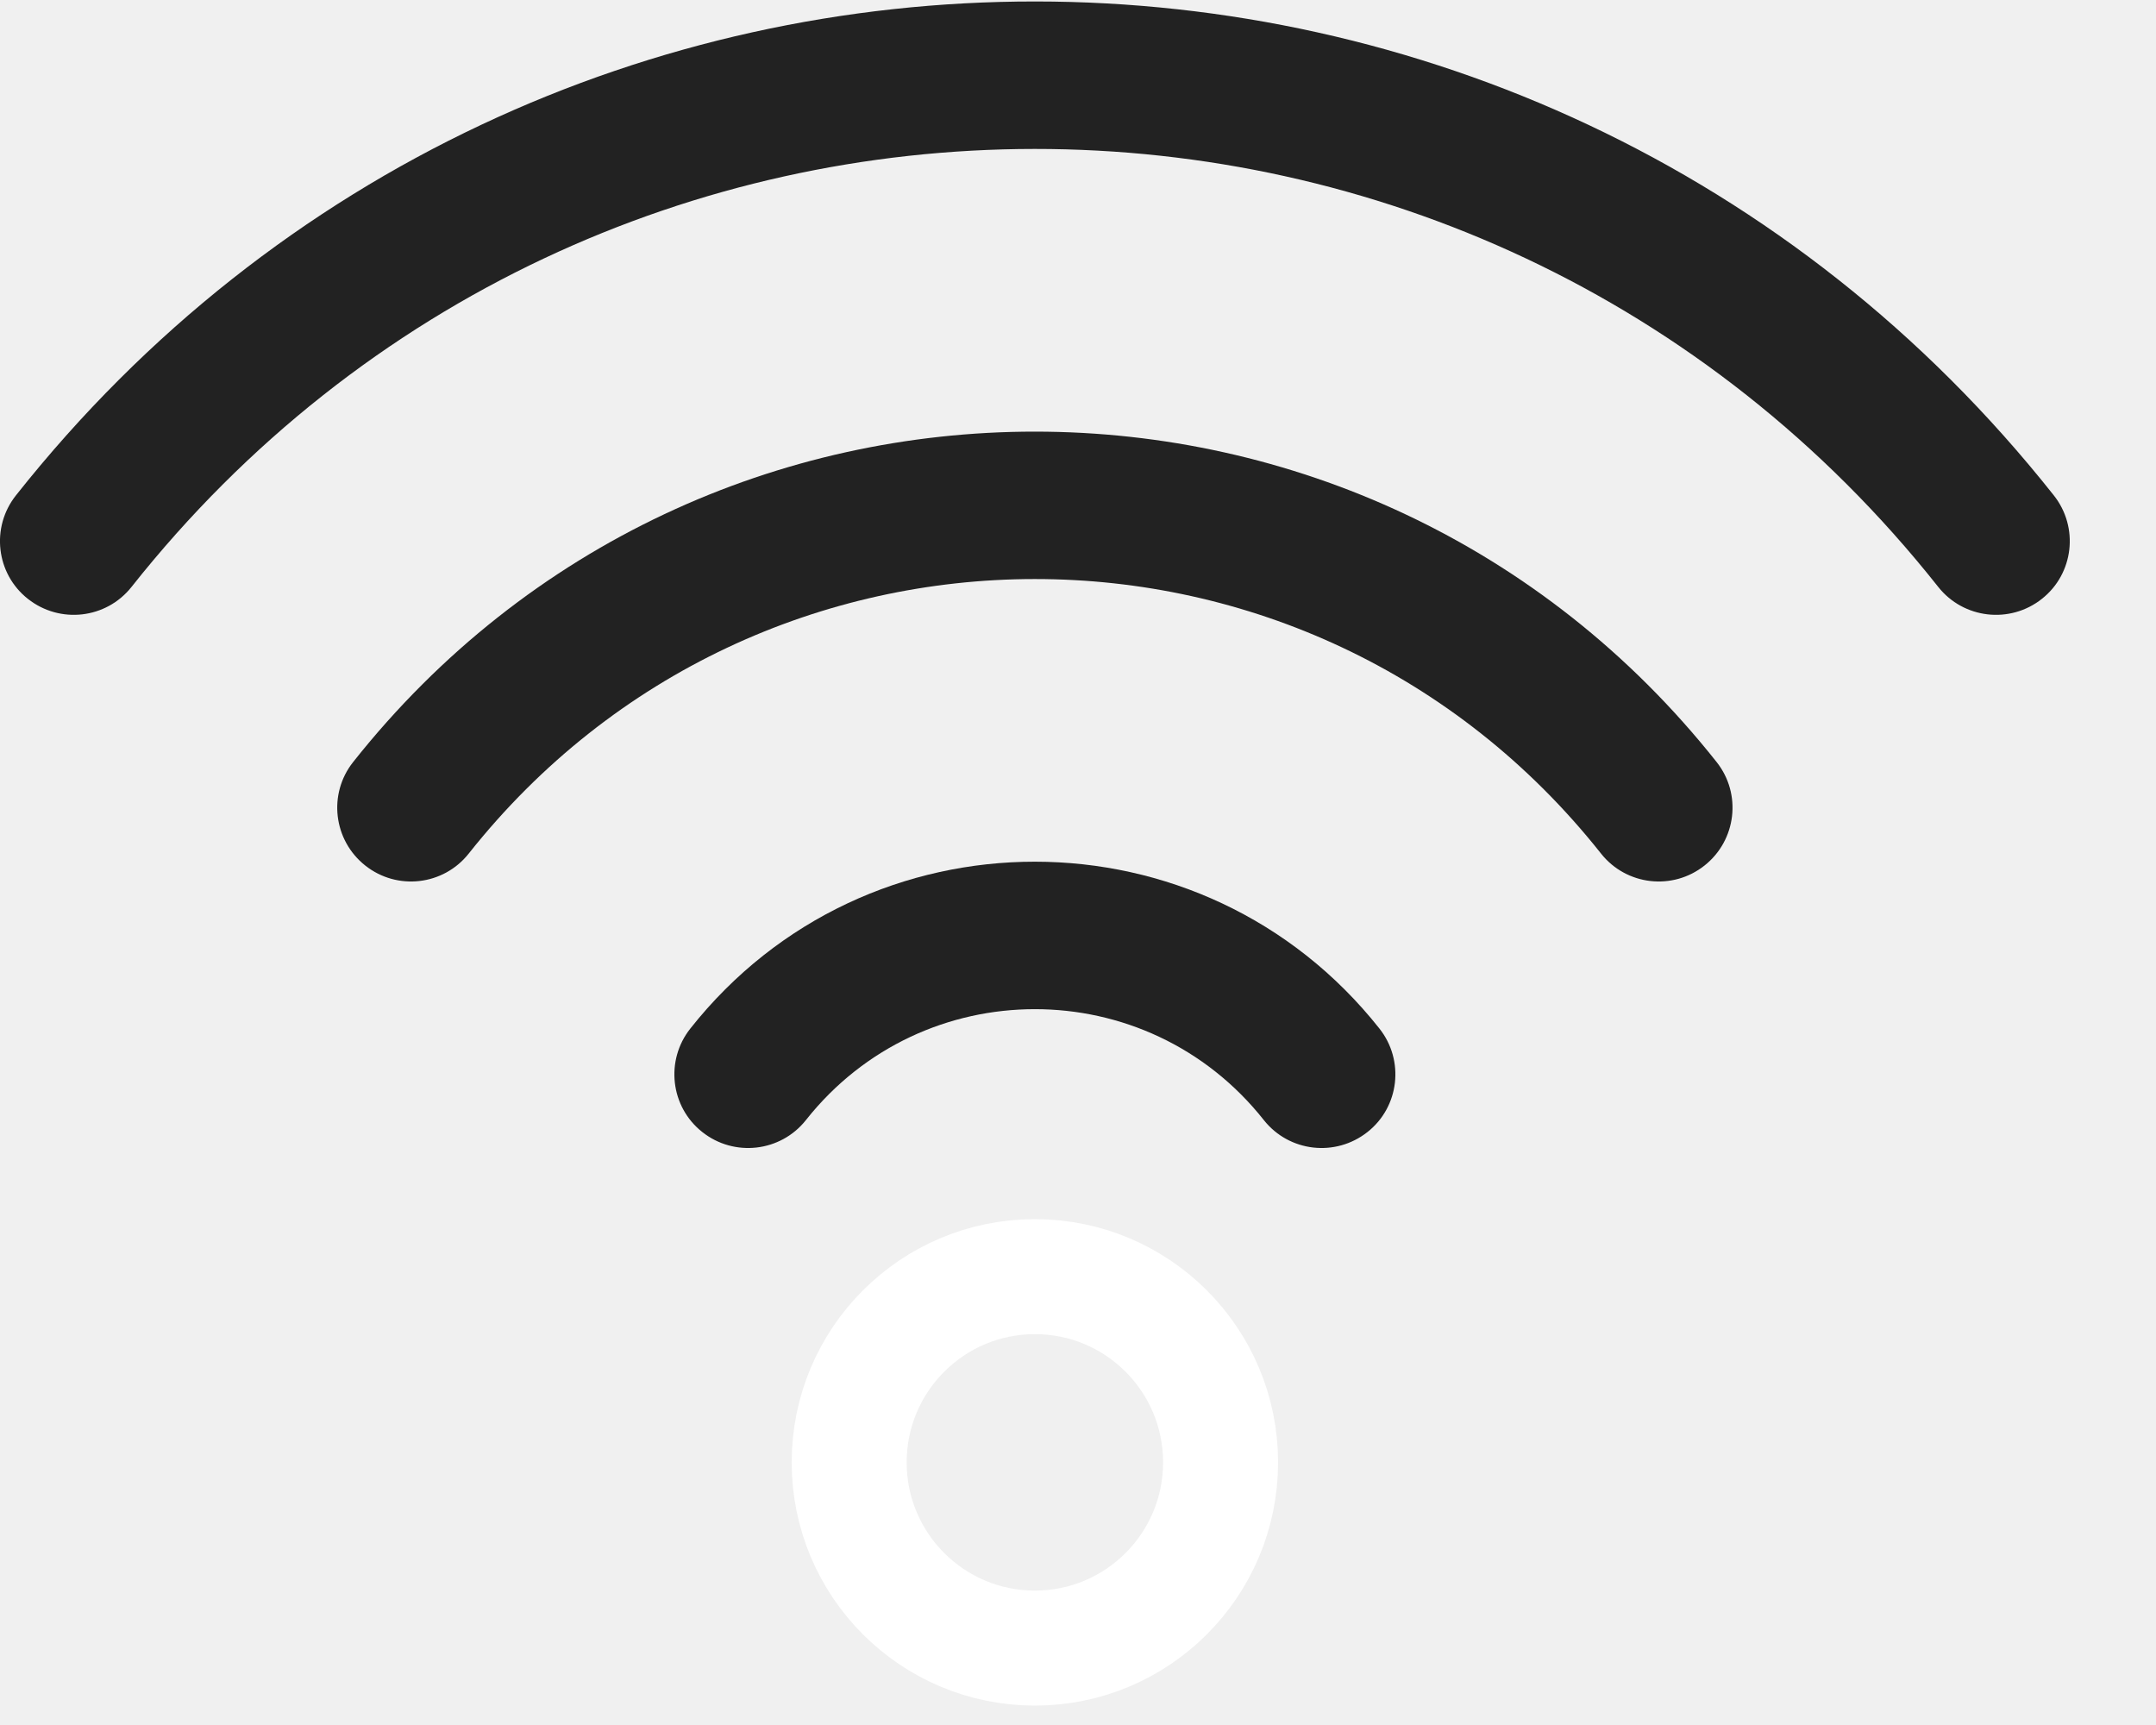
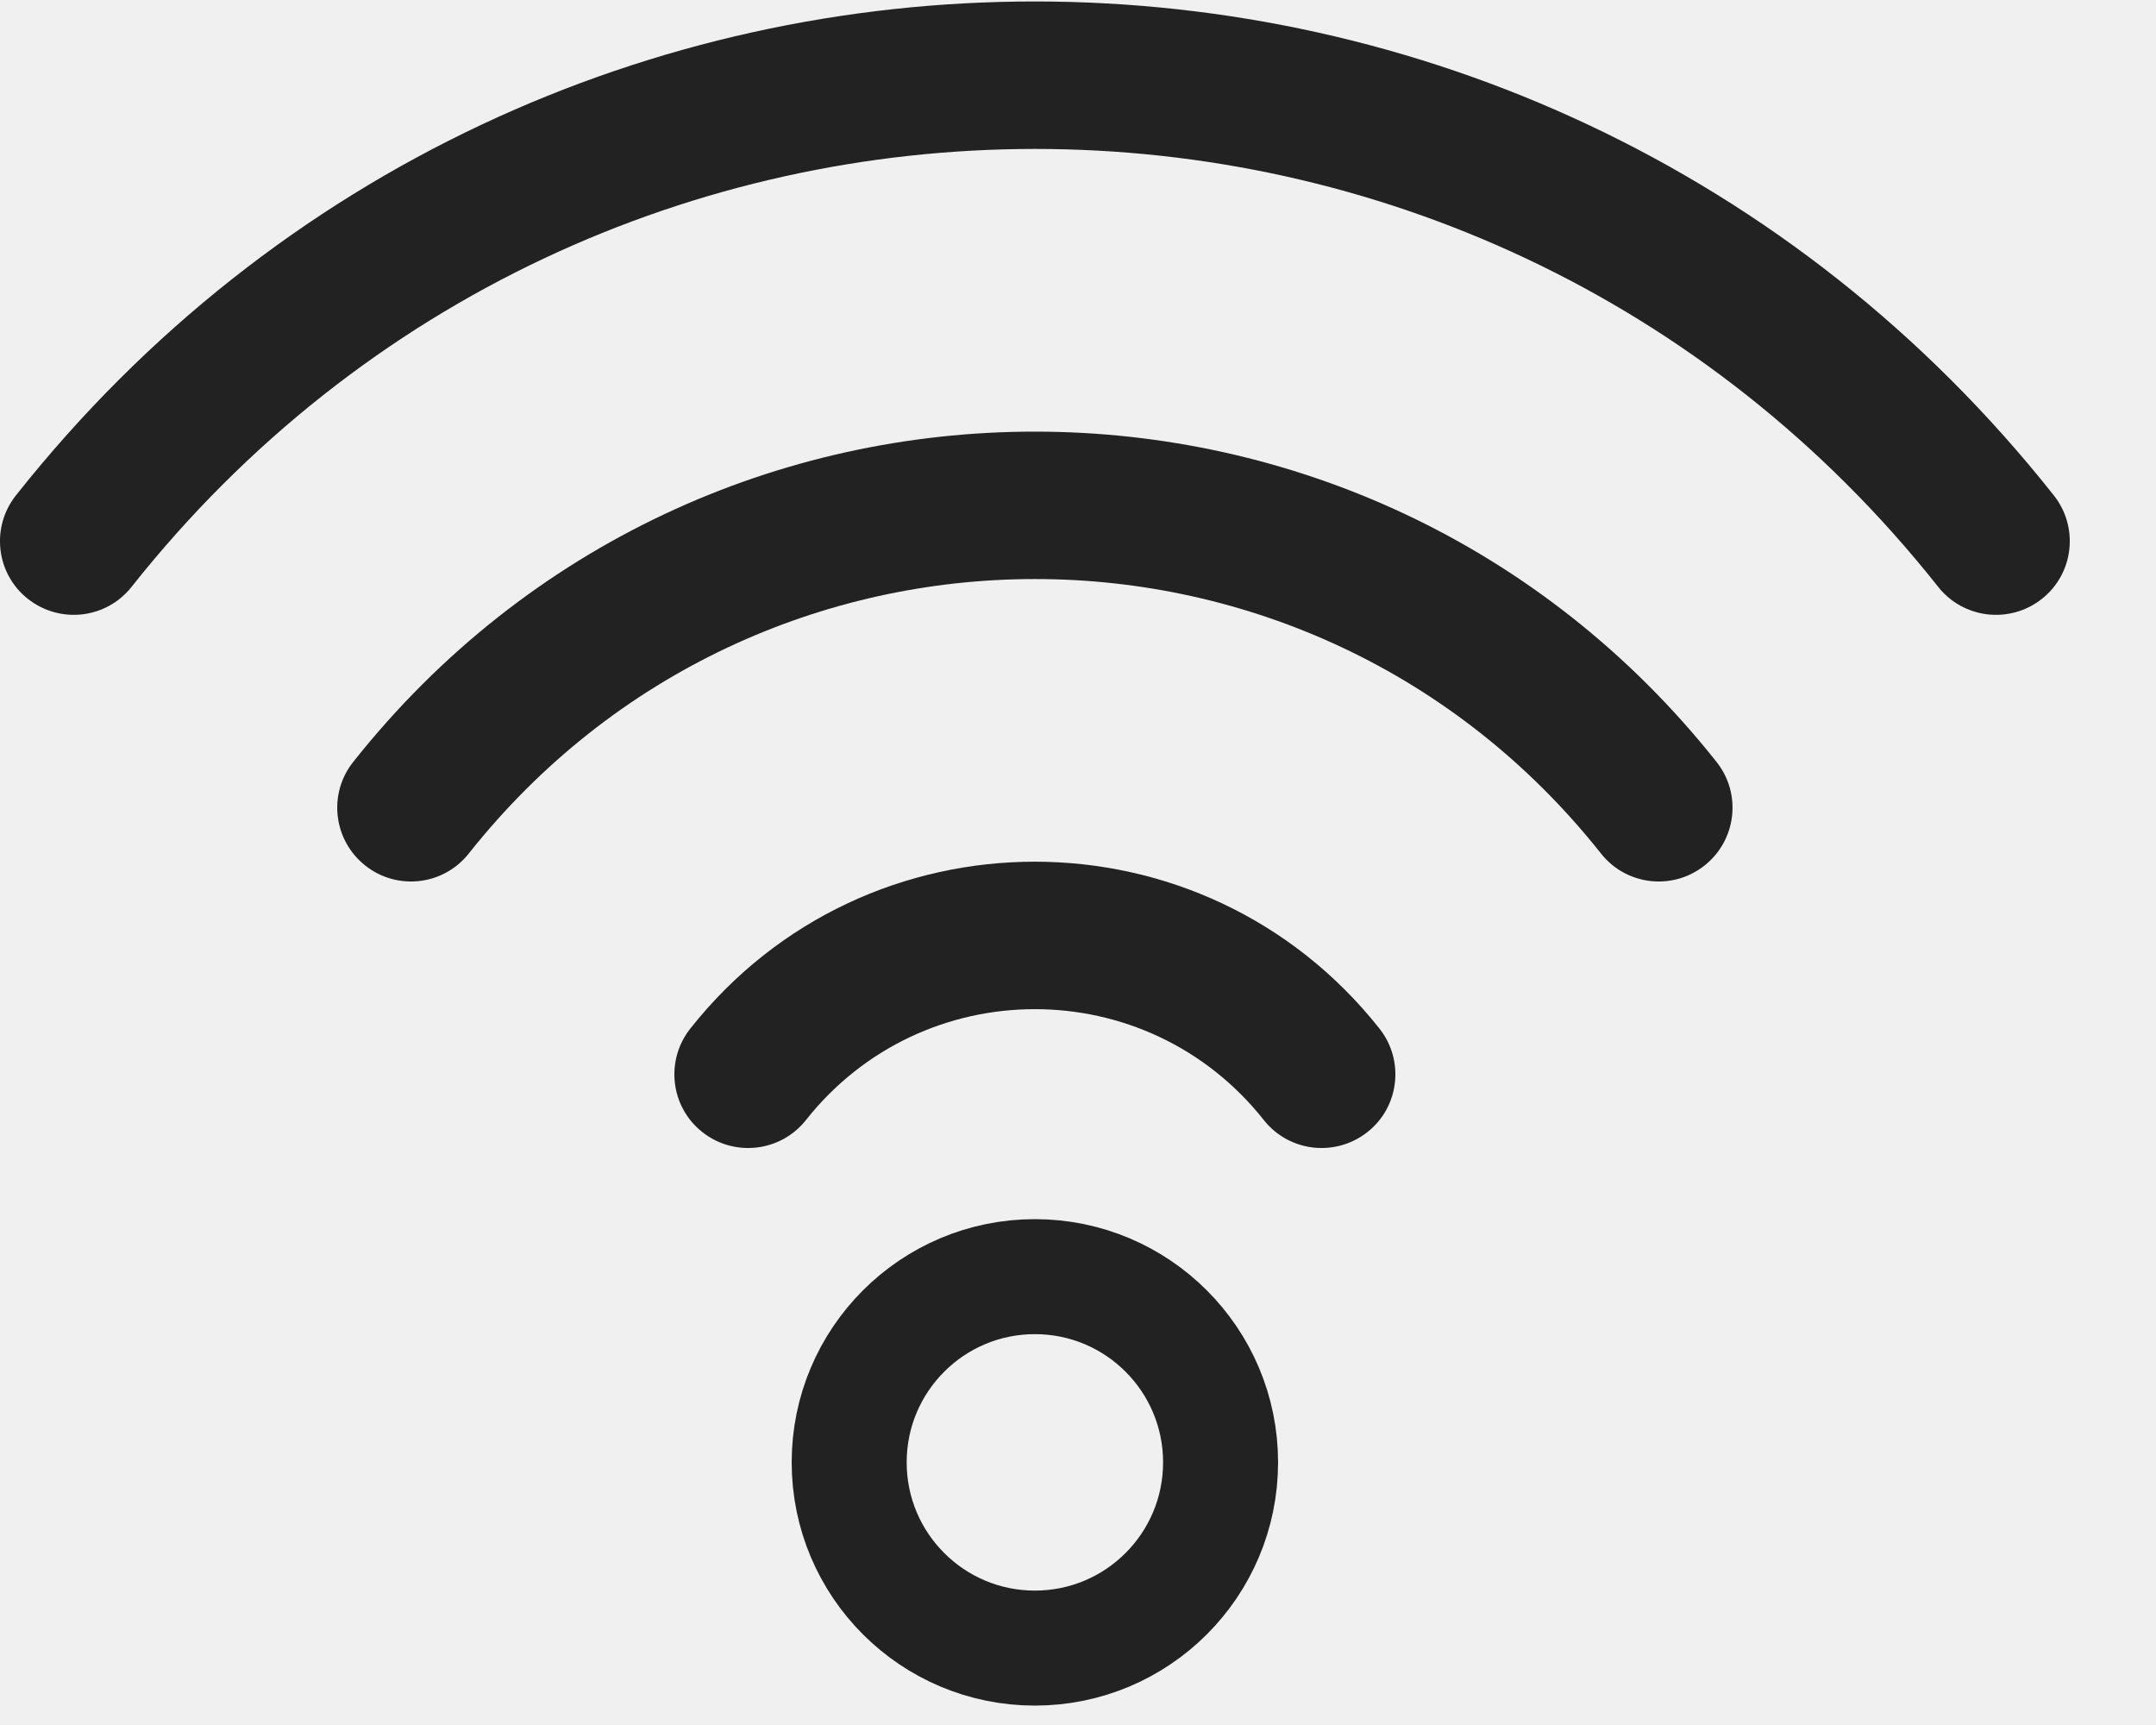
<svg xmlns="http://www.w3.org/2000/svg" width="15" height="12" viewBox="0 0 15 12" fill="none">
  <path opacity="1" d="M14.289 3.446C10.664 -1.131 3.742 -1.139 0.111 3.446C-0.065 3.668 -0.028 3.991 0.194 4.166C0.417 4.342 0.739 4.305 0.915 4.083C4.13 0.024 10.265 0.017 13.485 4.083C13.661 4.305 13.984 4.342 14.206 4.166C14.428 3.991 14.465 3.668 14.289 3.446Z" fill="#222222" />
  <path opacity="1" d="M2.457 5.301C2.281 5.523 2.319 5.845 2.541 6.021C2.763 6.197 3.085 6.16 3.261 5.938C5.277 3.394 9.119 3.389 11.139 5.938C11.315 6.16 11.637 6.197 11.859 6.021C12.081 5.845 12.119 5.523 11.943 5.301C9.516 2.239 4.887 2.234 2.457 5.301Z" fill="#222222" />
  <path opacity="1" d="M4.803 7.155C4.627 7.377 4.664 7.7 4.886 7.875C5.108 8.051 5.431 8.014 5.607 7.792C6.42 6.764 7.978 6.762 8.793 7.792C8.969 8.014 9.291 8.051 9.514 7.875C9.736 7.7 9.773 7.377 9.597 7.155C8.373 5.609 6.028 5.606 4.803 7.155Z" fill="#222222" />
-   <circle opacity="1" cx="7.2" cy="10.173" r="1.292" stroke="#fff" stroke-width="0.8" />
+   <circle opacity="1" cx="7.2" cy="10.173" r="1.292" stroke="#222222" stroke-width="0.8" />
</svg>
